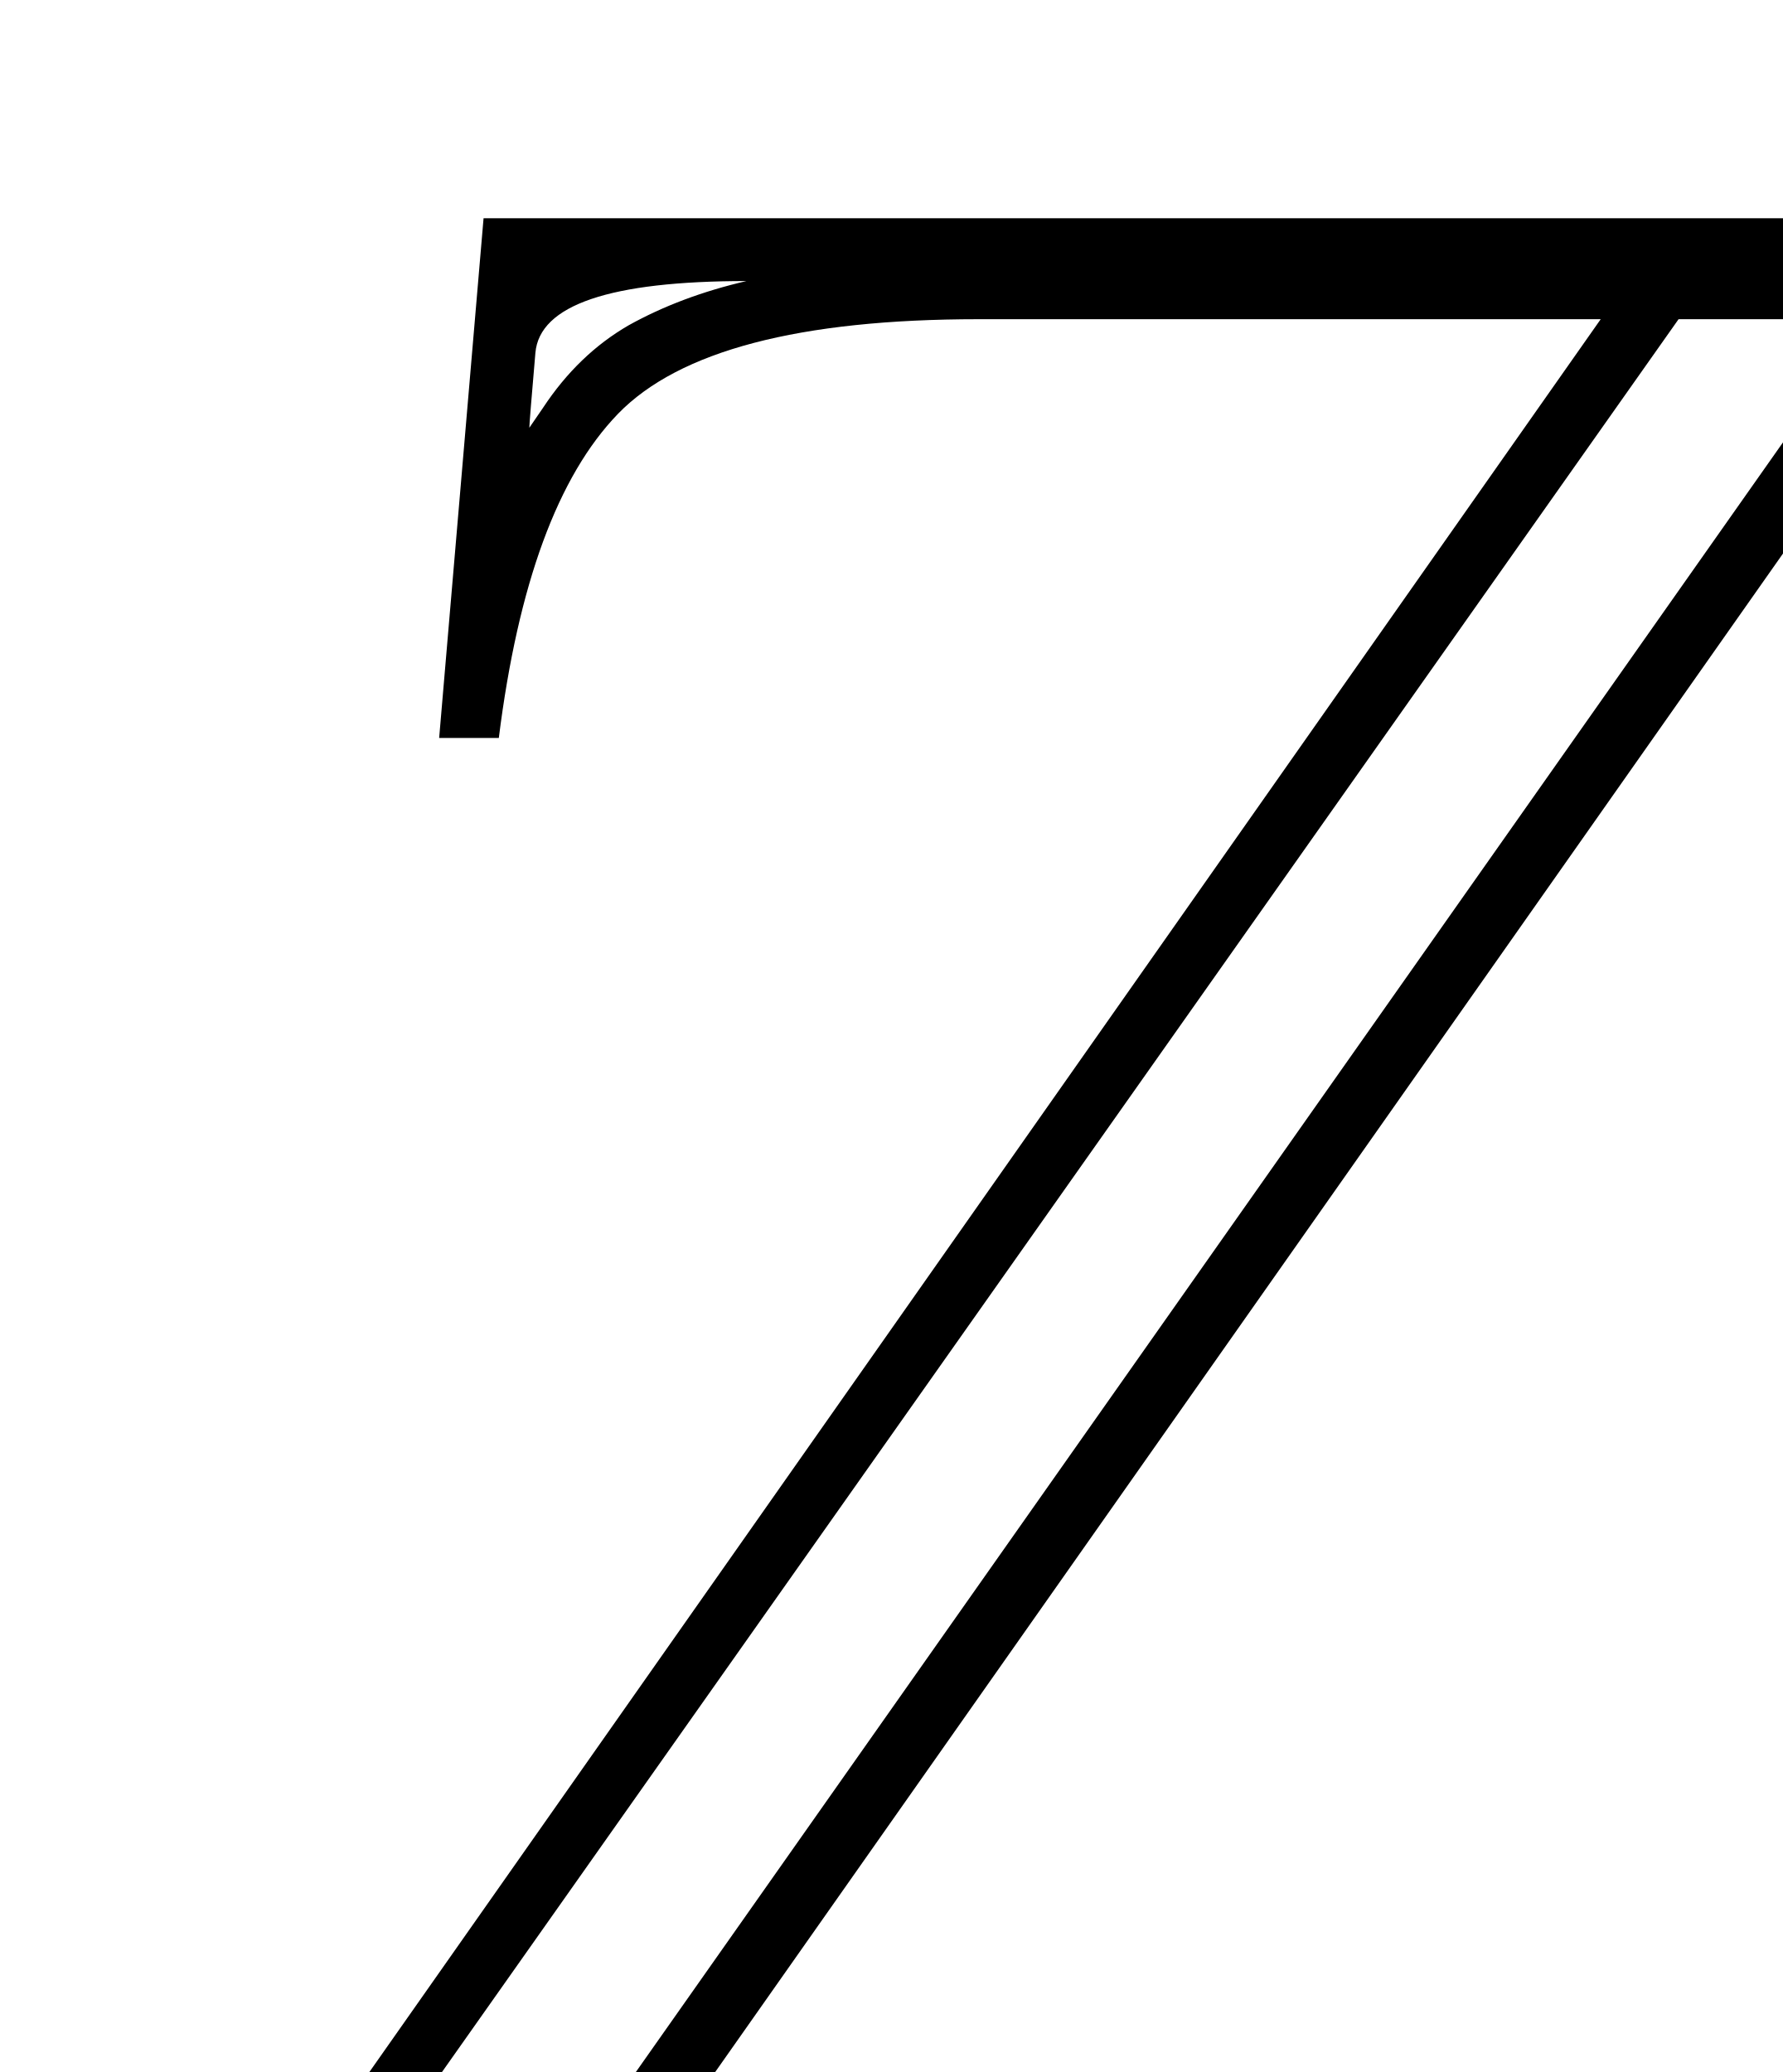
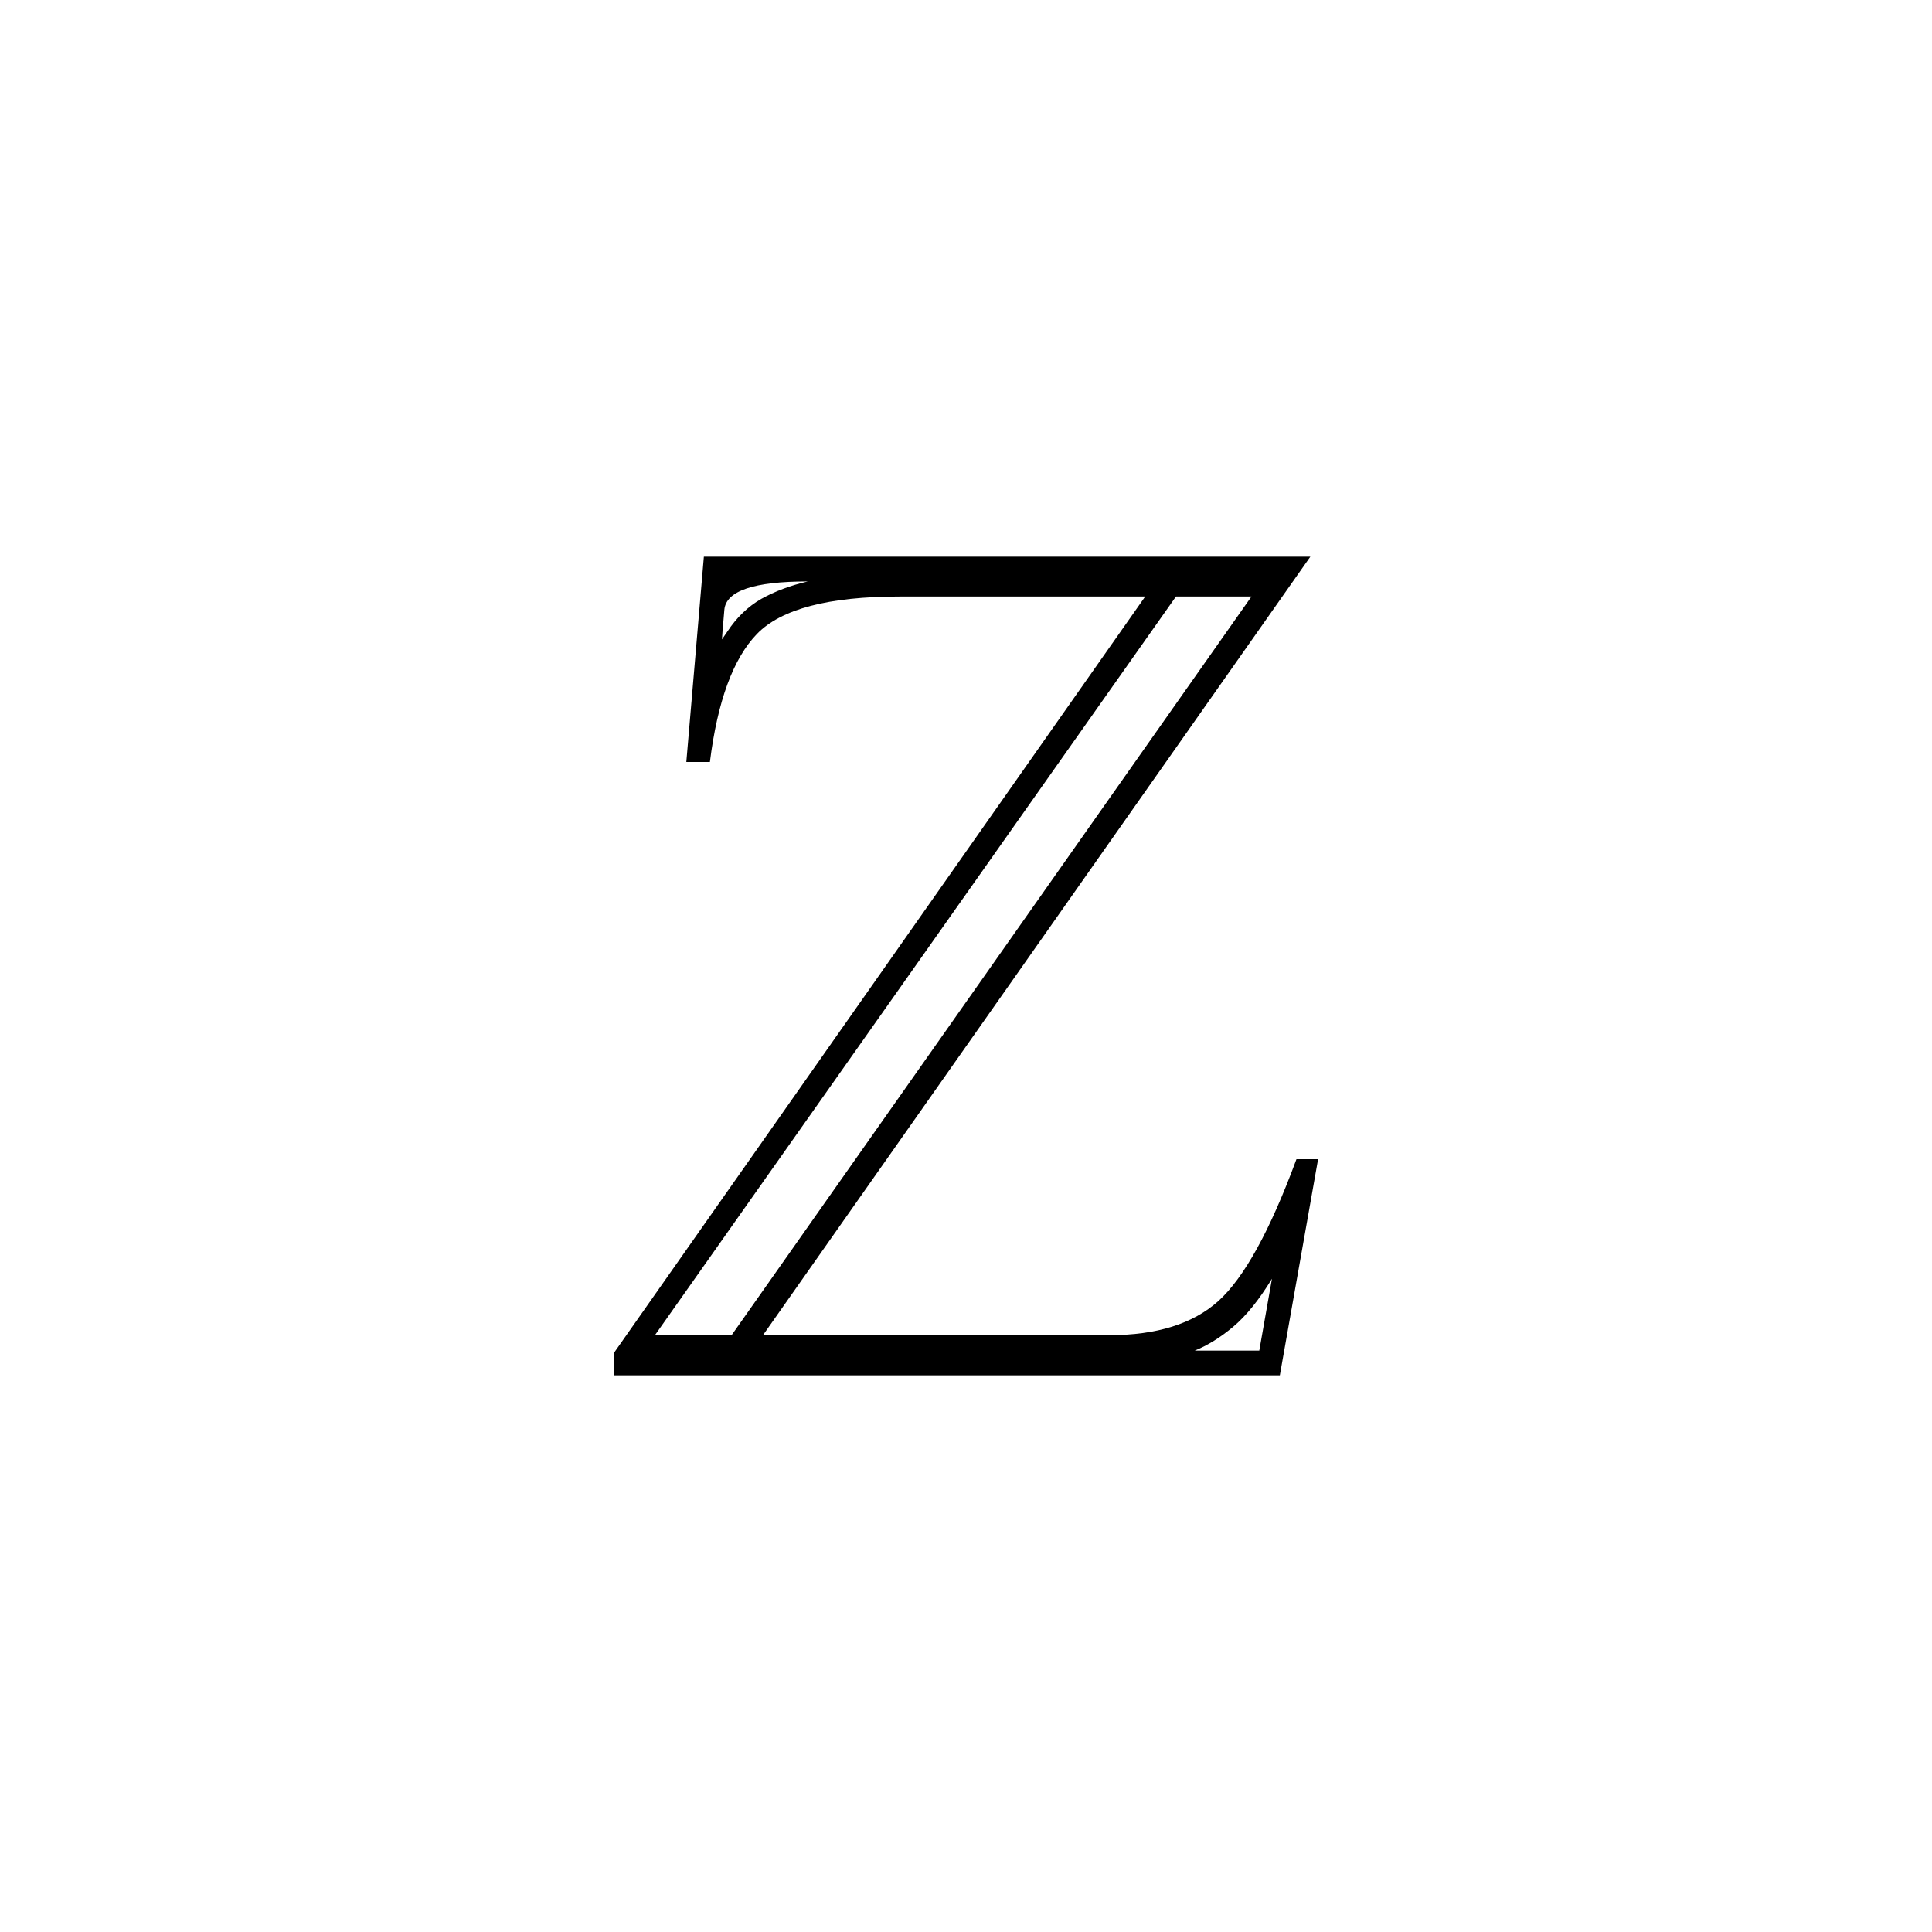
- <svg xmlns="http://www.w3.org/2000/svg" version="1.1">
-   <path d="M 10.42,8.913 9.925,11.71 H 1.308 V 11.42 L 8.183,1.632 H 5.003 Q 3.628,1.632 3.159,2.116 2.698,2.593 2.55,3.773 H 2.245 L 2.472,1.116 H 10.32 L 3.237,11.19 H 7.722 Q 8.636,11.19 9.128,10.75 9.628,10.3 10.14,8.913 Z M 9.558,1.632 H 8.581 L 1.839,11.19 H 2.831 Z M 3.816,1.437 Q 2.769,1.437 2.737,1.804 2.706,2.163 2.706,2.187 L 2.776,2.085 Q 2.956,1.812 3.214,1.663 3.48,1.515 3.816,1.437 Z M 8.823,11.39 H 9.659 L 9.823,10.46 Q 9.573,10.87 9.323,11.08 9.073,11.29 8.823,11.39 Z" />
+ <svg xmlns="http://www.w3.org/2000/svg" version="1.1" id="svg60" width="25" height="25">
+   <defs id="defs64" />
+   <path d="m 17.056,15 -0.495,2.797 H 7.944 v -0.29 l 6.875,-9.788 h -3.18 q -1.375,0 -1.844,0.484 Q 9.334,8.68 9.186,9.86 H 8.881 L 9.108,7.203 h 7.848 L 9.873,17.277 h 4.485 q 0.914,0 1.406,-0.44 0.5,-0.45 1.012,-1.837 z M 16.194,7.719 H 15.217 L 8.475,17.277 H 9.467 Z M 10.452,7.524 Q 9.405,7.524 9.373,7.891 9.342,8.25 9.342,8.274 L 9.412,8.172 Q 9.592,7.899 9.85,7.75 10.116,7.602 10.452,7.524 Z m 5.007,9.953 h 0.836 l 0.164,-0.93 q -0.25,0.41 -0.5,0.62 -0.25,0.21 -0.5,0.31 z" id="path58" />
</svg>
